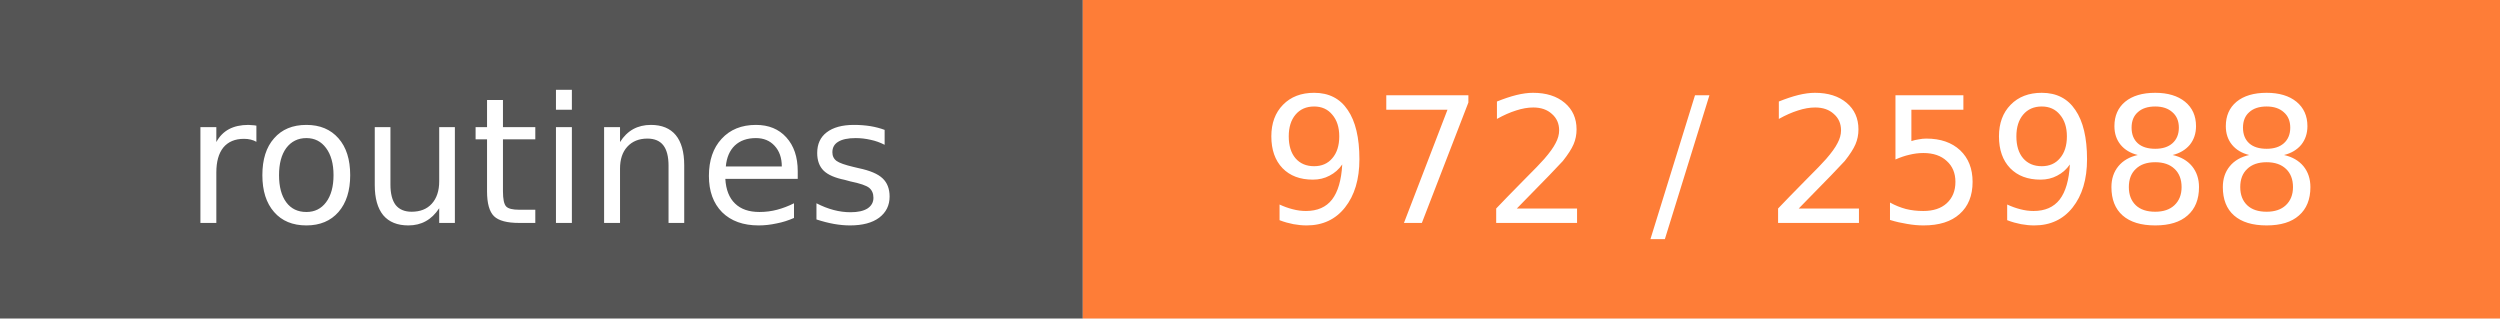
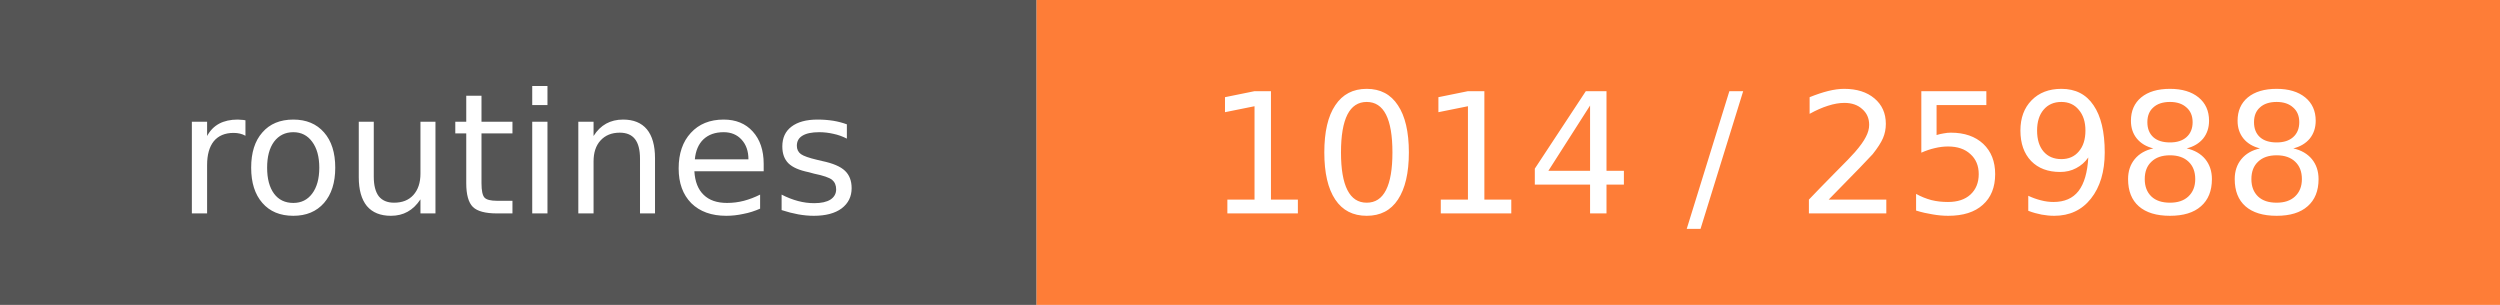
- <svg xmlns="http://www.w3.org/2000/svg" width="157" height="20" role="img" aria-label="routines: 972 / 25988">
+ <svg xmlns="http://www.w3.org/2000/svg" width="164" height="20" role="img" aria-label="routines: 1014 / 25988">
  <rect width="68" height="20" fill="#555" />
-   <rect x="68" width="89" height="20" fill="#fe7d37" />
+   <rect x="68" width="96" height="20" fill="#fe7d37" />
  <g fill="#fff" font-family="Verdana,DejaVu Sans,sans-serif" font-size="11" text-anchor="middle">
    <text x="34.0" y="14">routines</text>
-     <text x="112.5" y="14">972 / 25988</text>
+     <text x="116.0" y="14">1014 / 25988</text>
  </g>
</svg>
